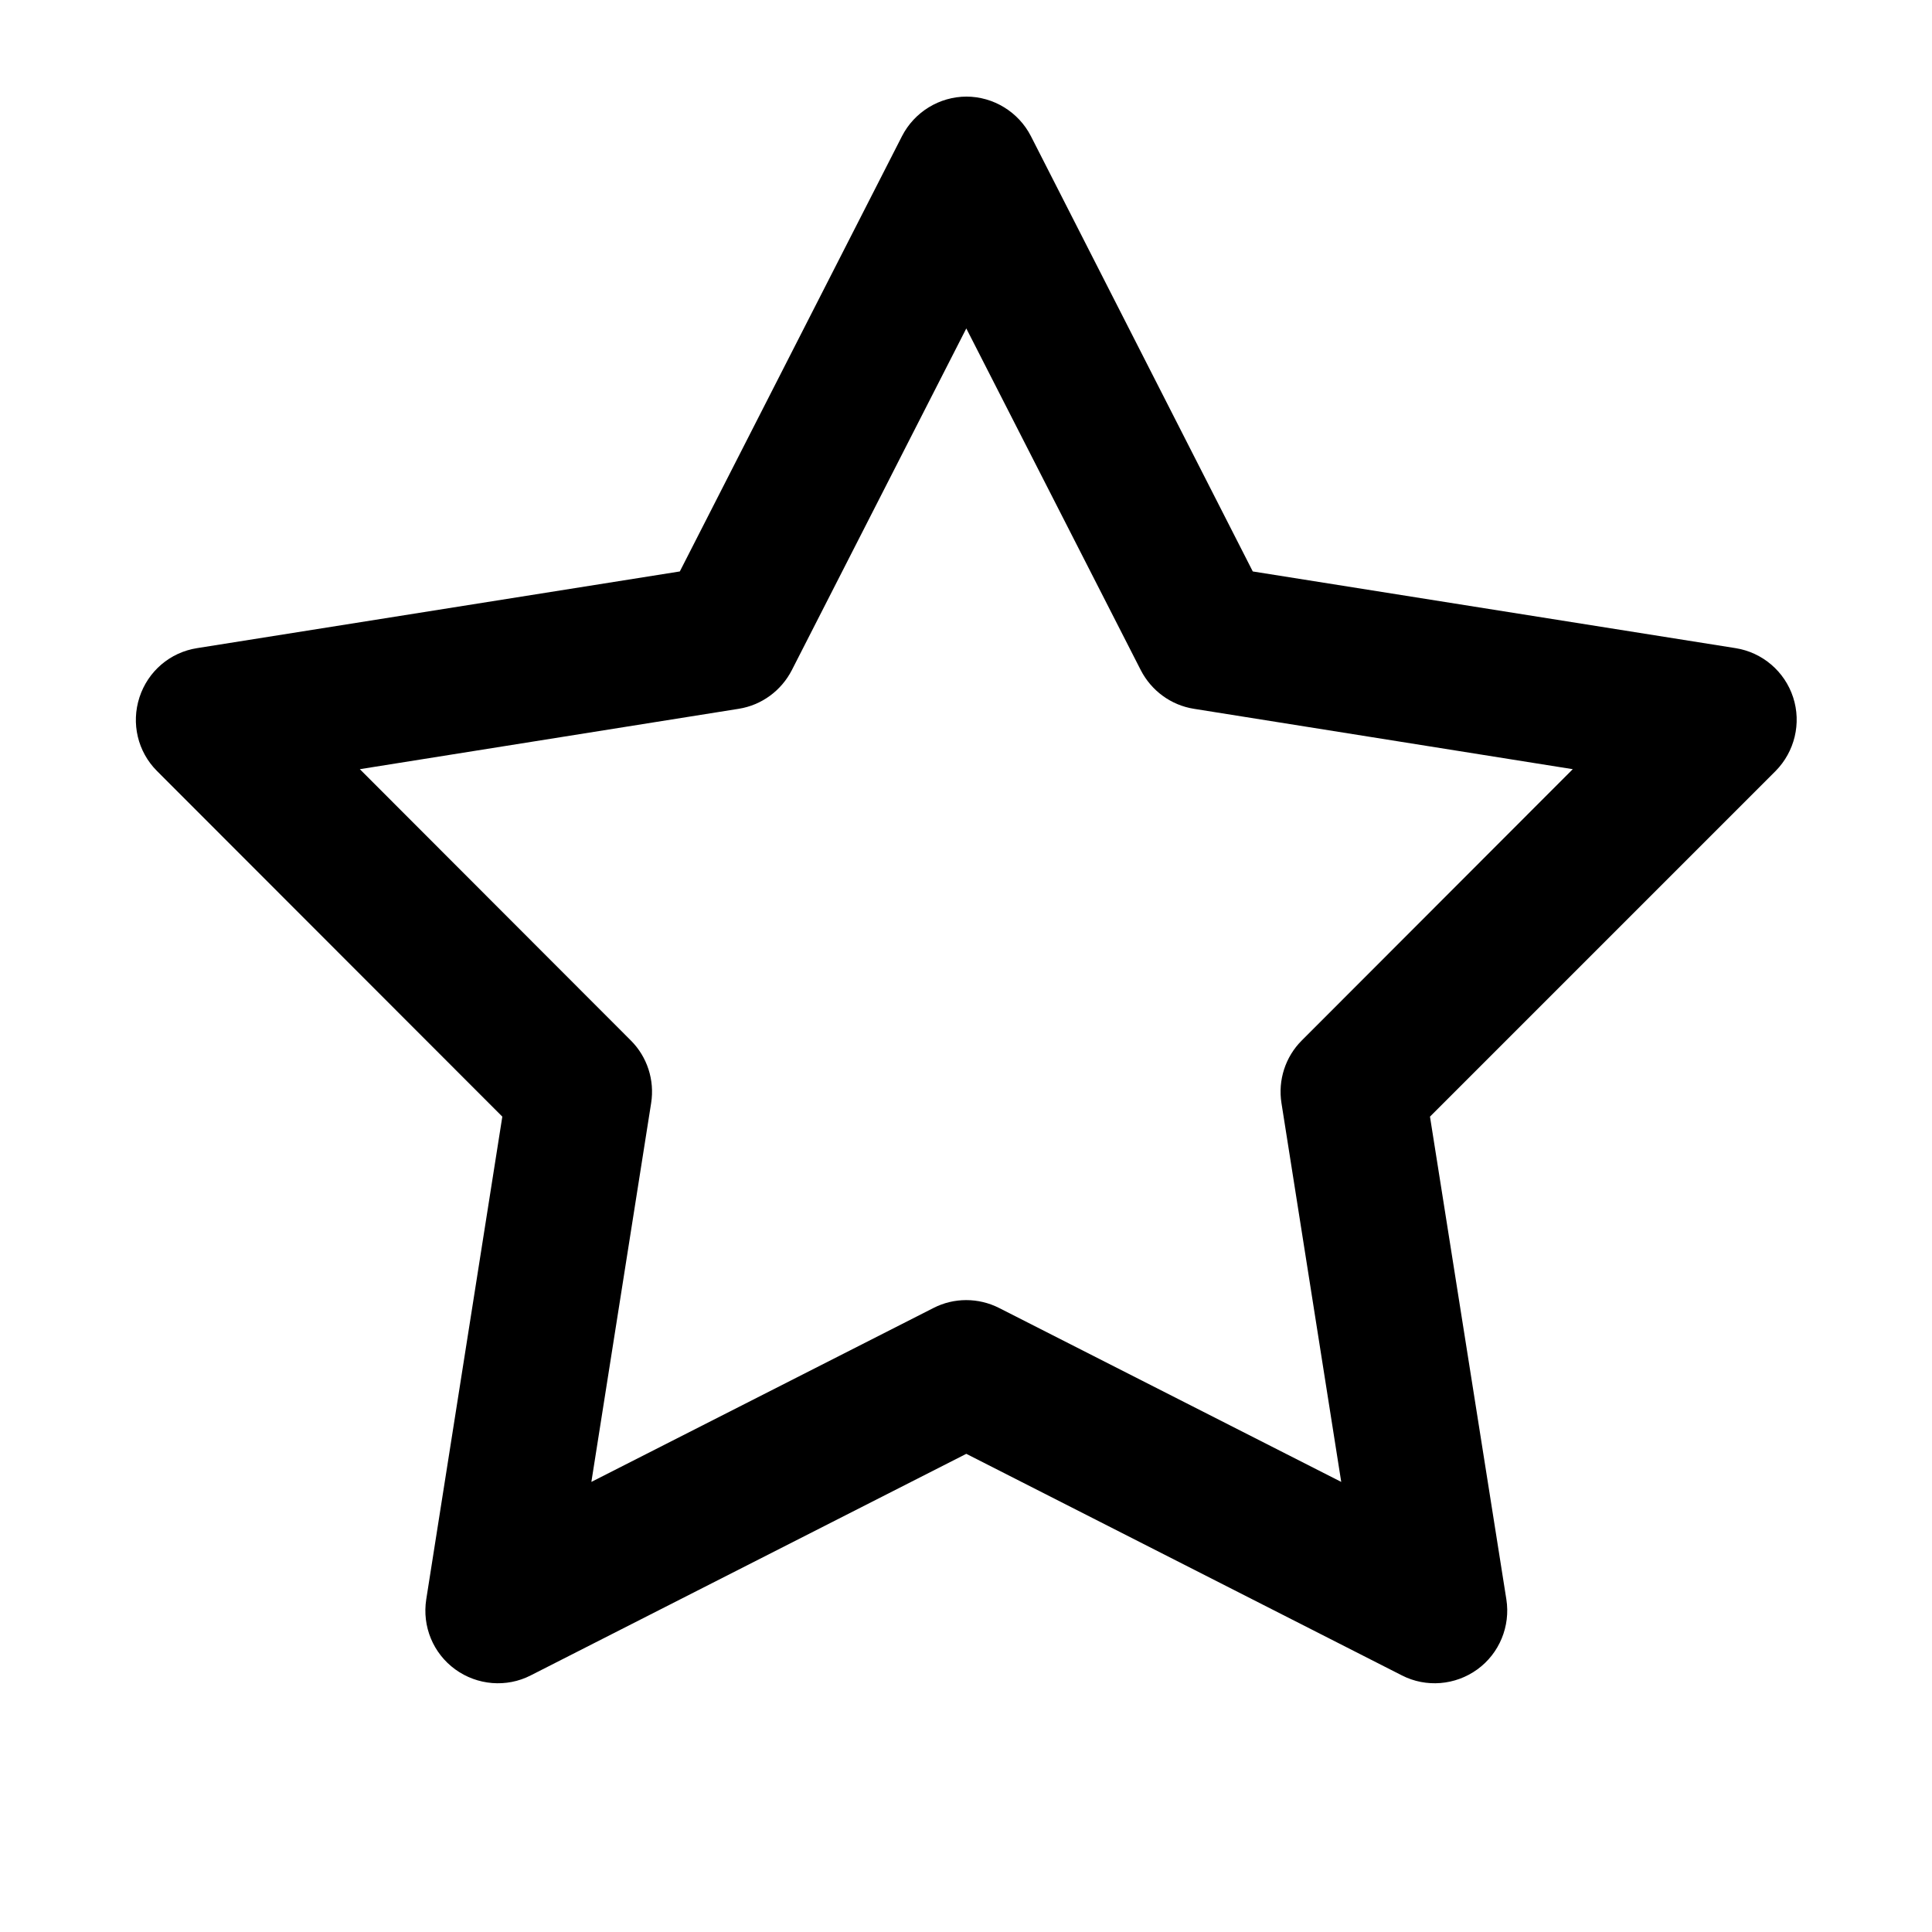
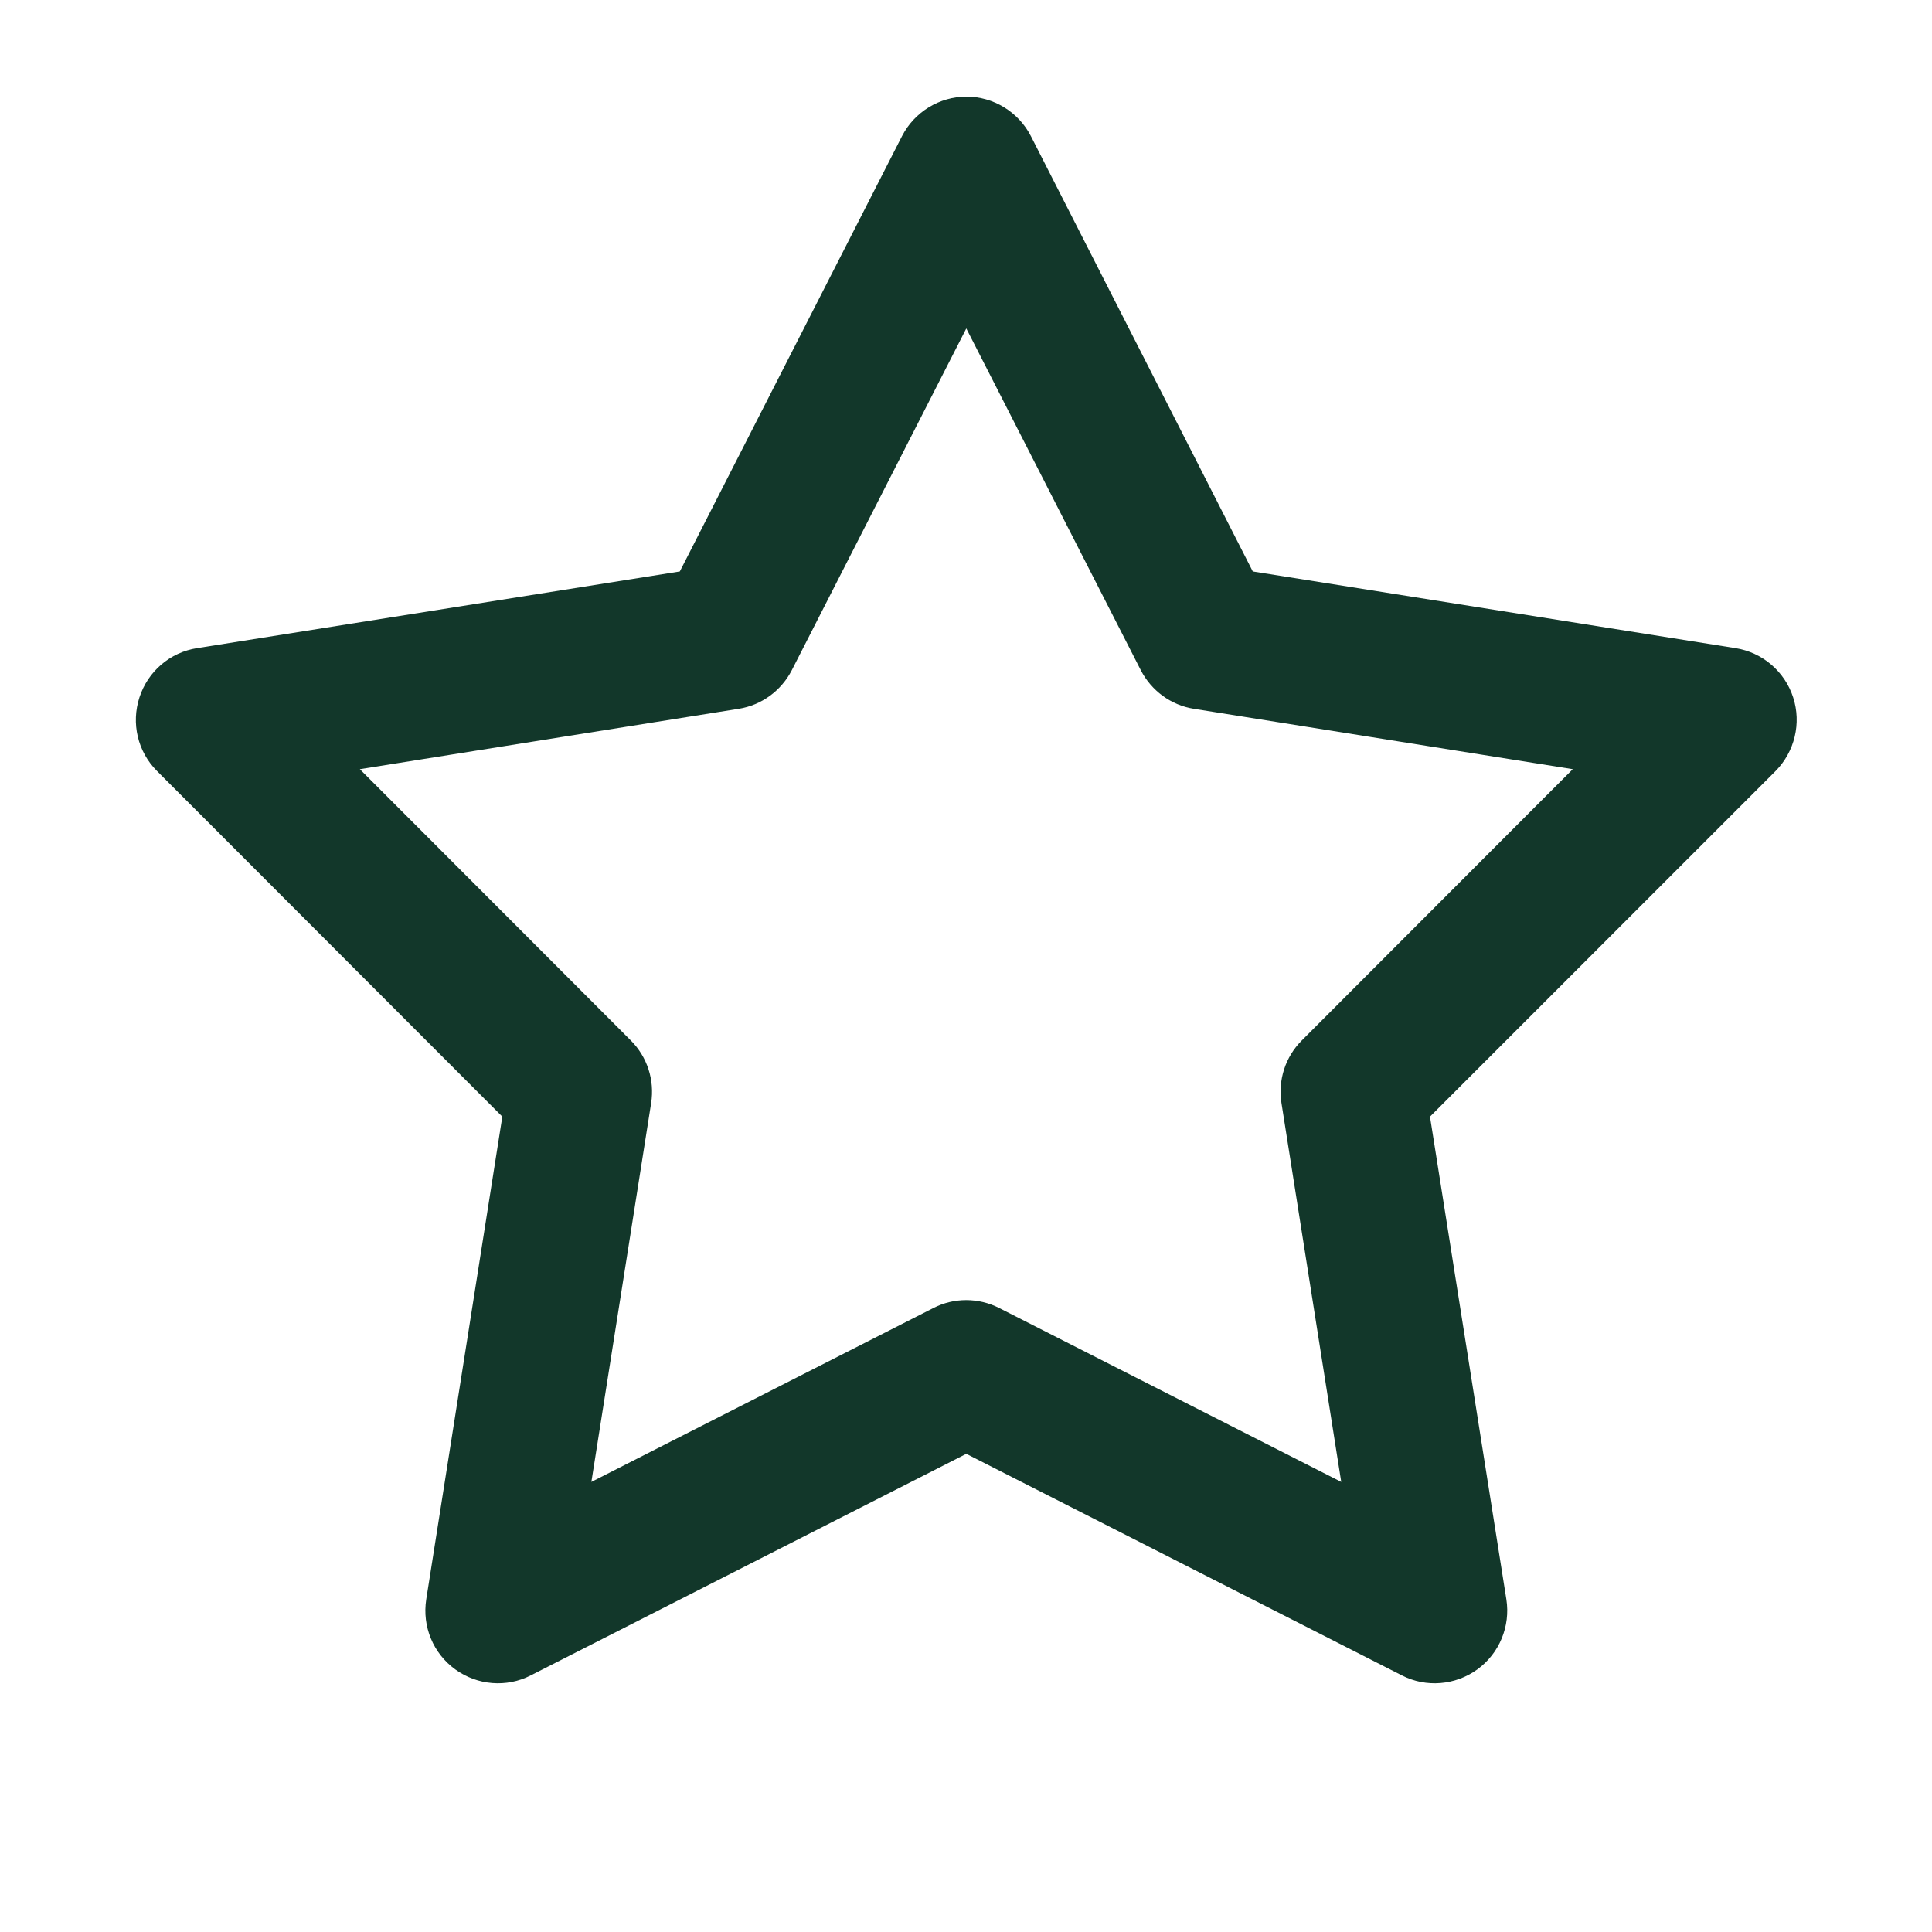
<svg xmlns="http://www.w3.org/2000/svg" viewBox="0 0 640 640">
-   <path d="M320.1 32C329.1 32 337.4 37.1 341.5 45.1L415 189.3L574.9 214.7C583.8 216.1 591.2 222.4 594 231C596.8 239.6 594.5 249 588.2 255.4L473.7 369.9L499 529.8C500.4 538.7 496.7 547.7 489.4 553C482.1 558.3 472.4 559.1 464.4 555L320.1 481.6L175.8 555C167.8 559.1 158.1 558.3 150.8 553C143.5 547.7 139.8 538.8 141.2 529.8L166.4 369.9L52 255.4C45.6 249 43.4 239.6 46.2 231C49 222.4 56.3 216.1 65.3 214.7L225.2 189.3L298.8 45.1C302.9 37.1 311.2 32 320.2 32zM320.1 108.8L262.3 222C258.8 228.8 252.3 233.6 244.7 234.8L119.2 254.8L209 344.7C214.4 350.1 216.9 357.8 215.7 365.4L195.9 490.9L309.2 433.3C316 429.8 324.1 429.8 331 433.3L444.3 490.9L424.5 365.4C423.3 357.8 425.8 350.1 431.2 344.7L521 254.8L395.5 234.8C387.9 233.6 381.4 228.8 377.9 222L320.1 108.8z" />
+   <path fill="#12372a" d="M320.1 32C329.1 32 337.4 37.1 341.5 45.1L415 189.3L574.9 214.7C583.8 216.1 591.2 222.4 594 231C596.8 239.6 594.5 249 588.2 255.4L473.7 369.9L499 529.8C500.4 538.7 496.7 547.7 489.4 553C482.1 558.3 472.4 559.1 464.4 555L320.1 481.6L175.8 555C167.8 559.1 158.1 558.3 150.8 553C143.5 547.7 139.8 538.8 141.2 529.8L166.4 369.9L52 255.4C45.6 249 43.4 239.6 46.2 231C49 222.4 56.3 216.1 65.3 214.7L225.2 189.3L298.8 45.1C302.9 37.1 311.2 32 320.2 32zM320.1 108.8L262.3 222C258.8 228.8 252.3 233.6 244.7 234.8L119.2 254.8L209 344.7C214.4 350.1 216.9 357.8 215.7 365.4L195.9 490.9L309.2 433.3C316 429.8 324.1 429.8 331 433.3L444.3 490.9L424.5 365.4C423.3 357.8 425.8 350.1 431.2 344.7L521 254.8L395.5 234.8C387.9 233.6 381.4 228.8 377.9 222L320.1 108.8z" />
</svg>
